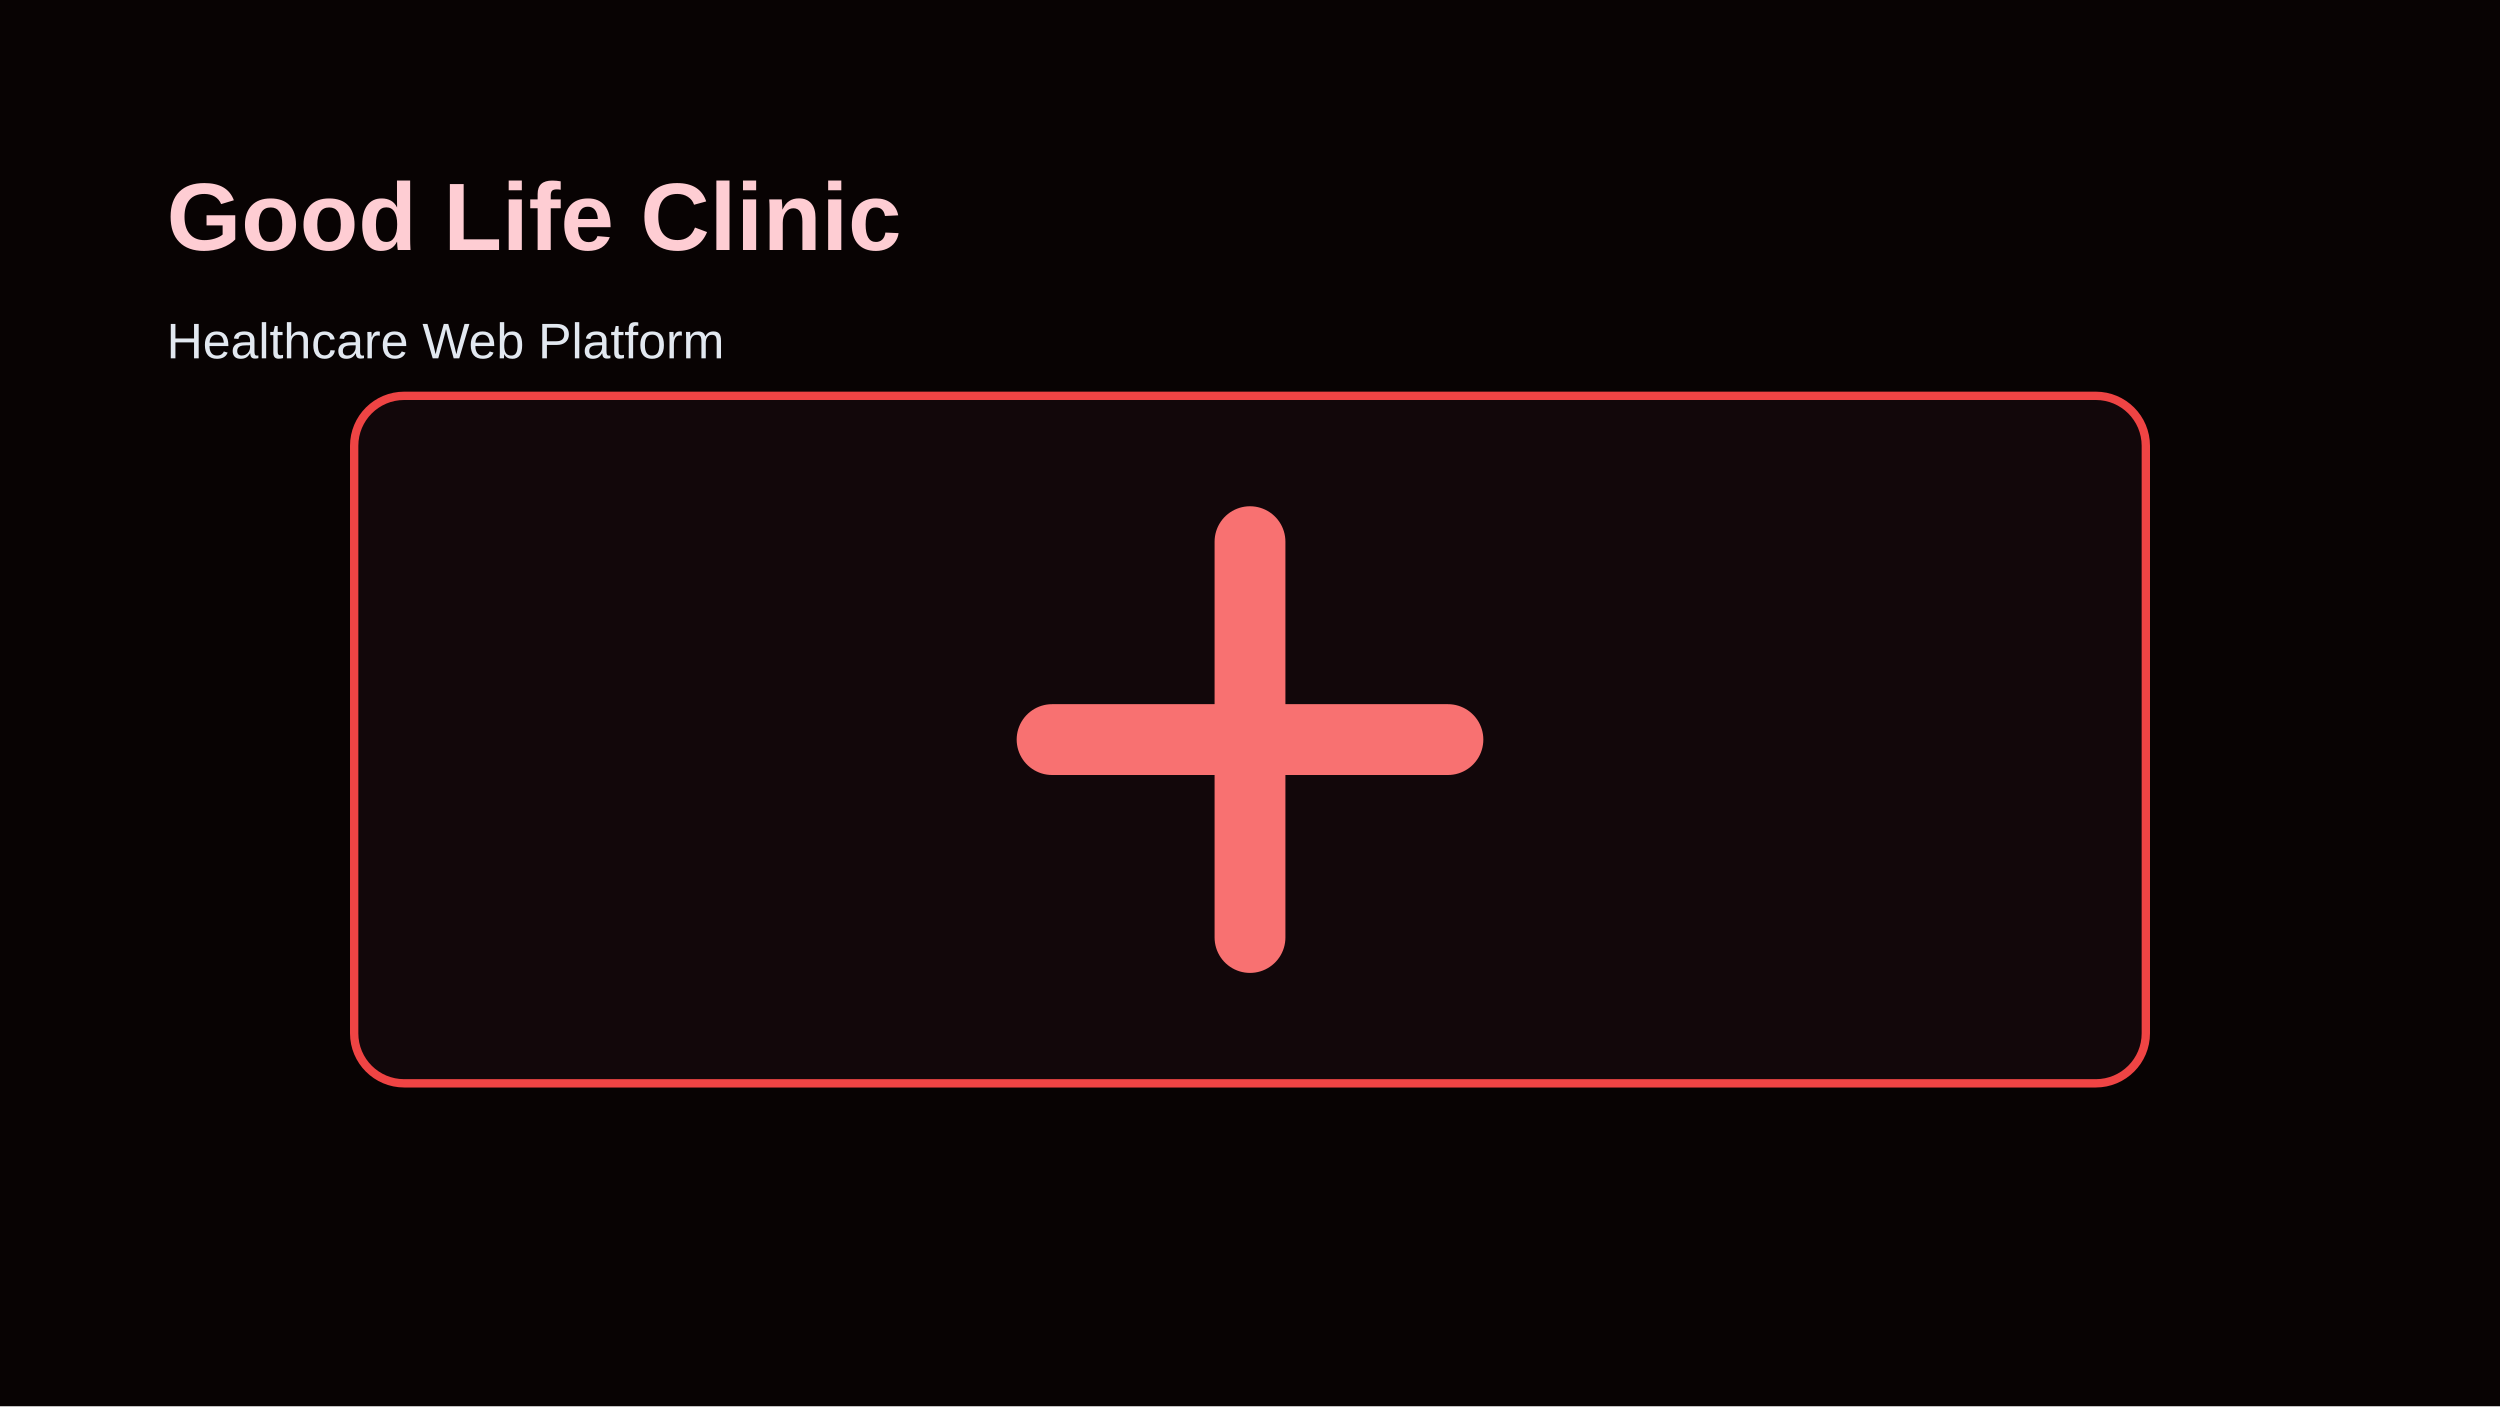
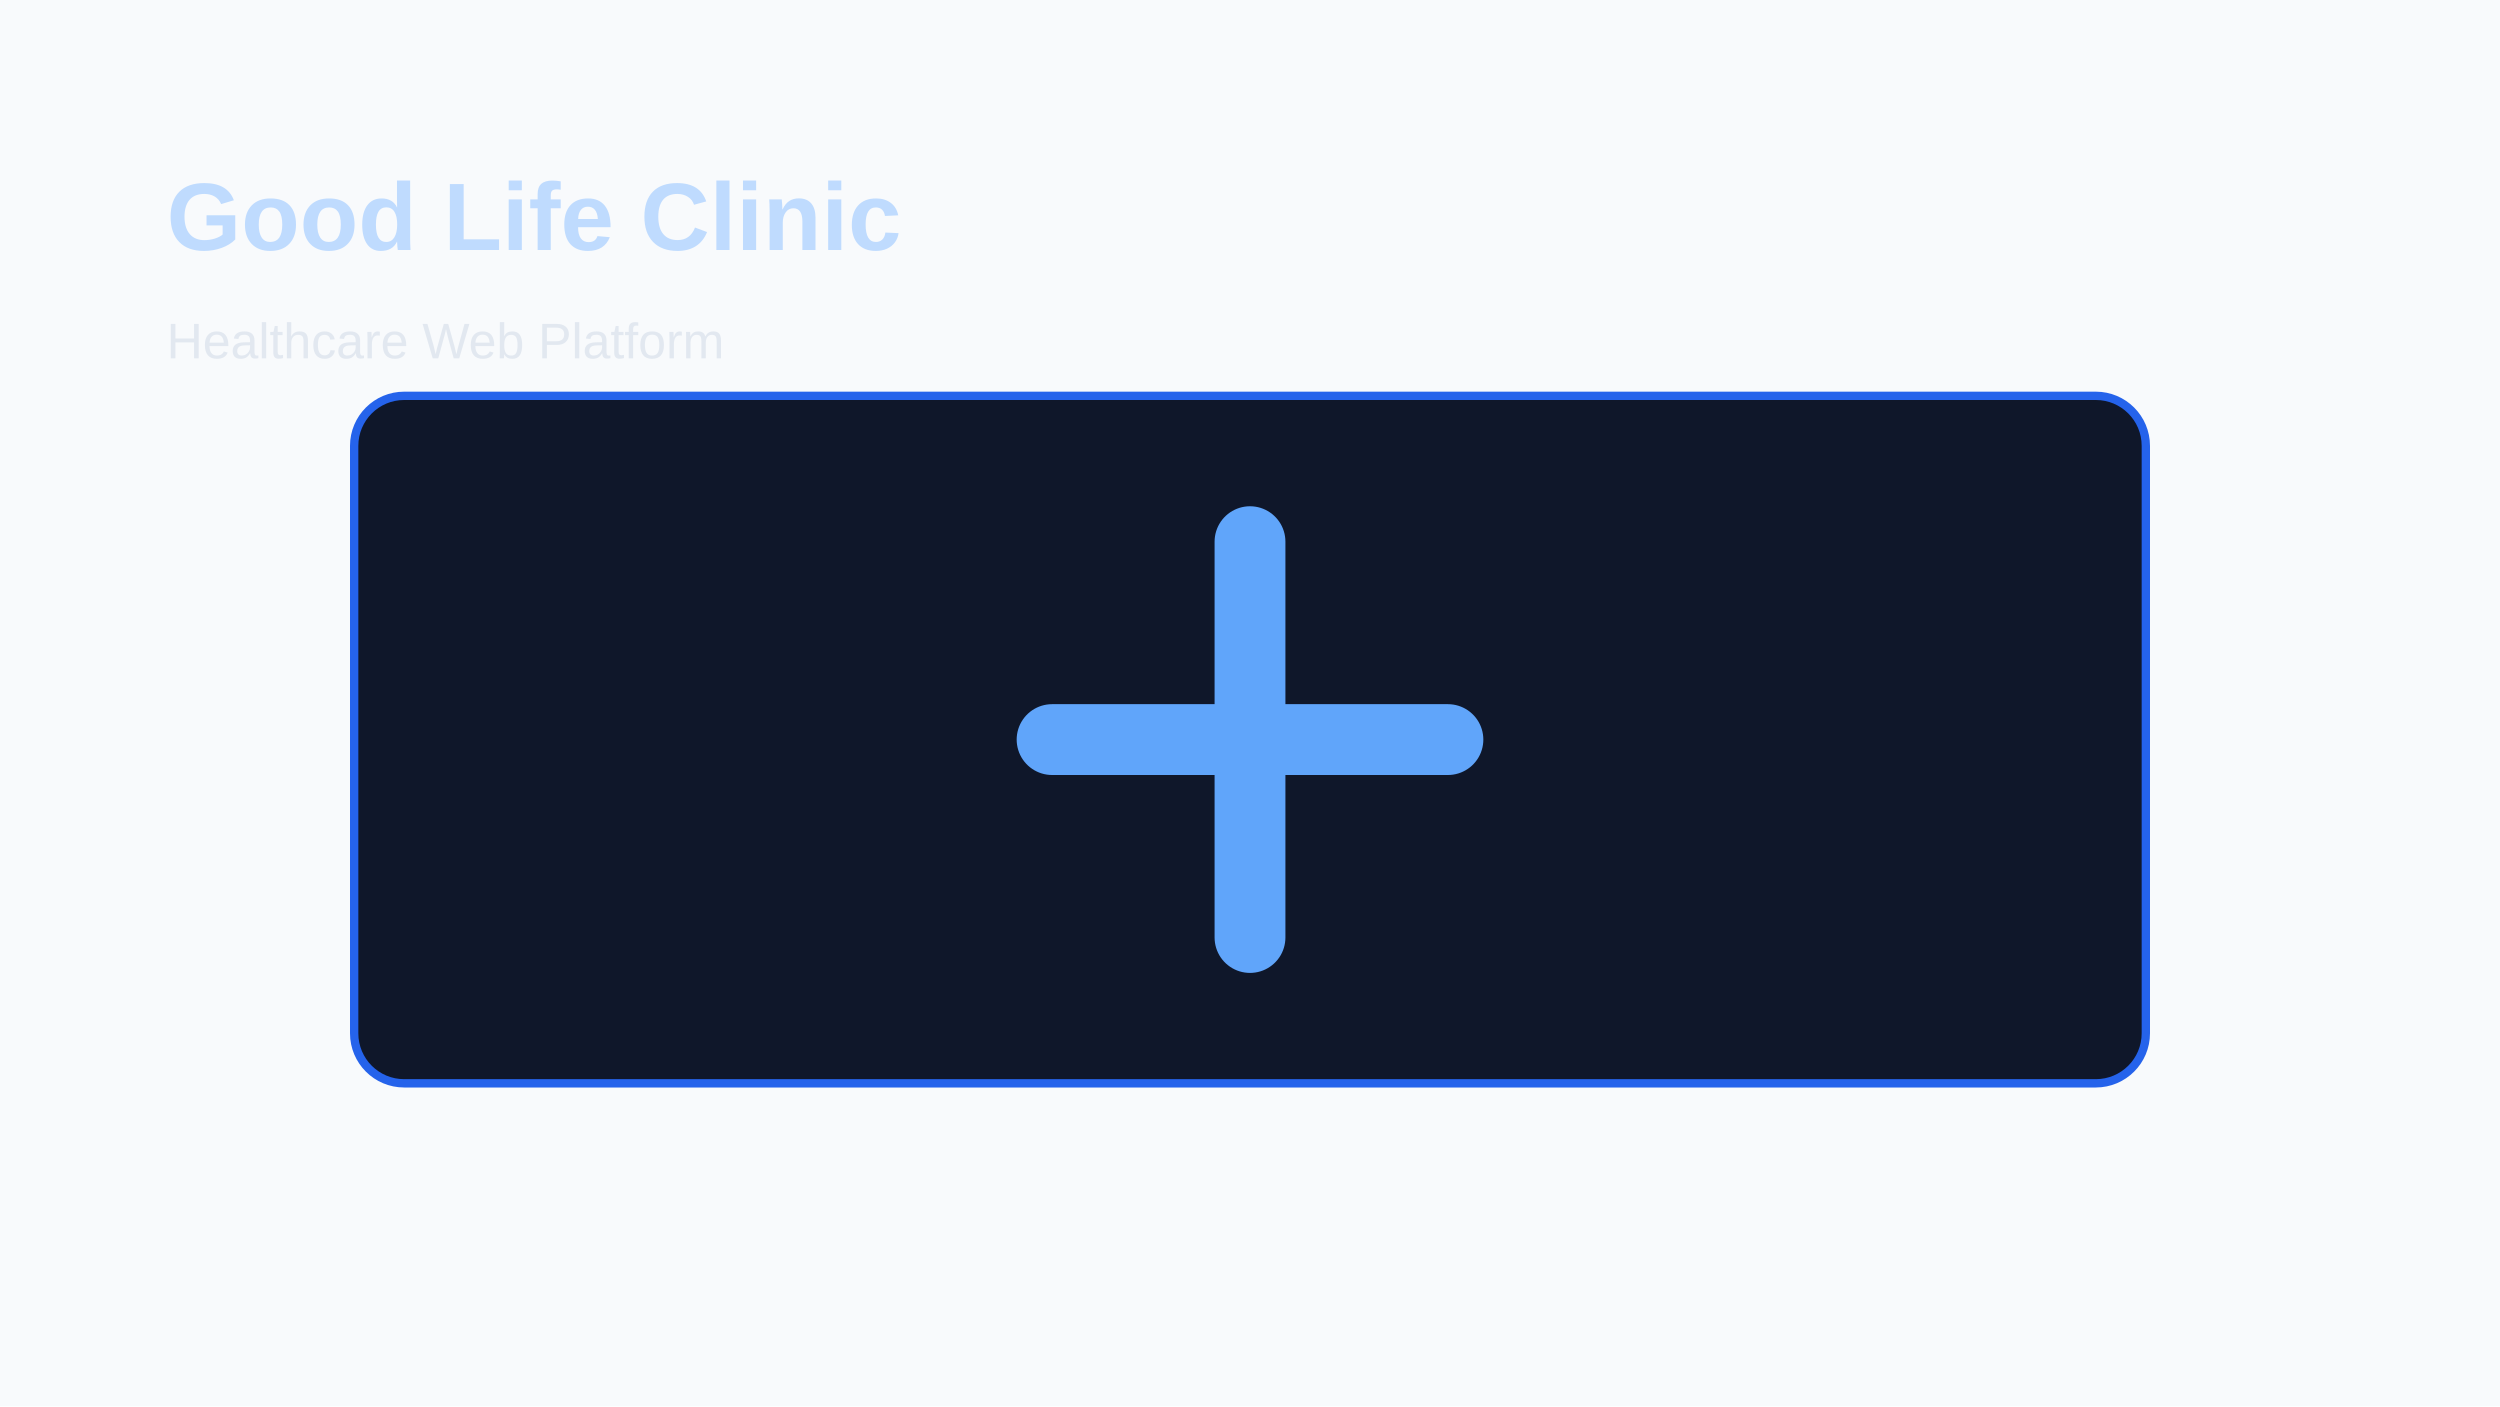
<svg xmlns="http://www.w3.org/2000/svg" viewBox="0 0 1200 675" role="img" aria-label="Good Life Clinic project placeholder">
-   <rect width="1200" height="675" fill="#080303" />
-   <rect x="170" y="190" width="860" height="330" rx="24" fill="#12070a" stroke="#ef4444" stroke-width="4" />
-   <path d="M600 260v190M505 355h190" stroke="#f87171" stroke-width="34" stroke-linecap="round" />
-   <text x="80" y="120" fill="#fecdd3" font-family="Arial" font-size="46" font-weight="700">Good Life Clinic</text>
+   <rect width="1200" height="675" fill="#f8fafc" />
+   <rect x="170" y="190" width="860" height="330" rx="24" fill="#0f172a" stroke="#2563eb" stroke-width="4" />
+   <path d="M600 260v190M505 355h190" stroke="#60a5fa" stroke-width="34" stroke-linecap="round" />
+   <text x="80" y="120" fill="#bfdbfe" font-family="Arial" font-size="46" font-weight="700">Good Life Clinic</text>
  <text x="80" y="172" fill="#e2e8f0" font-family="Arial" font-size="24">Healthcare Web Platform</text>
</svg>
